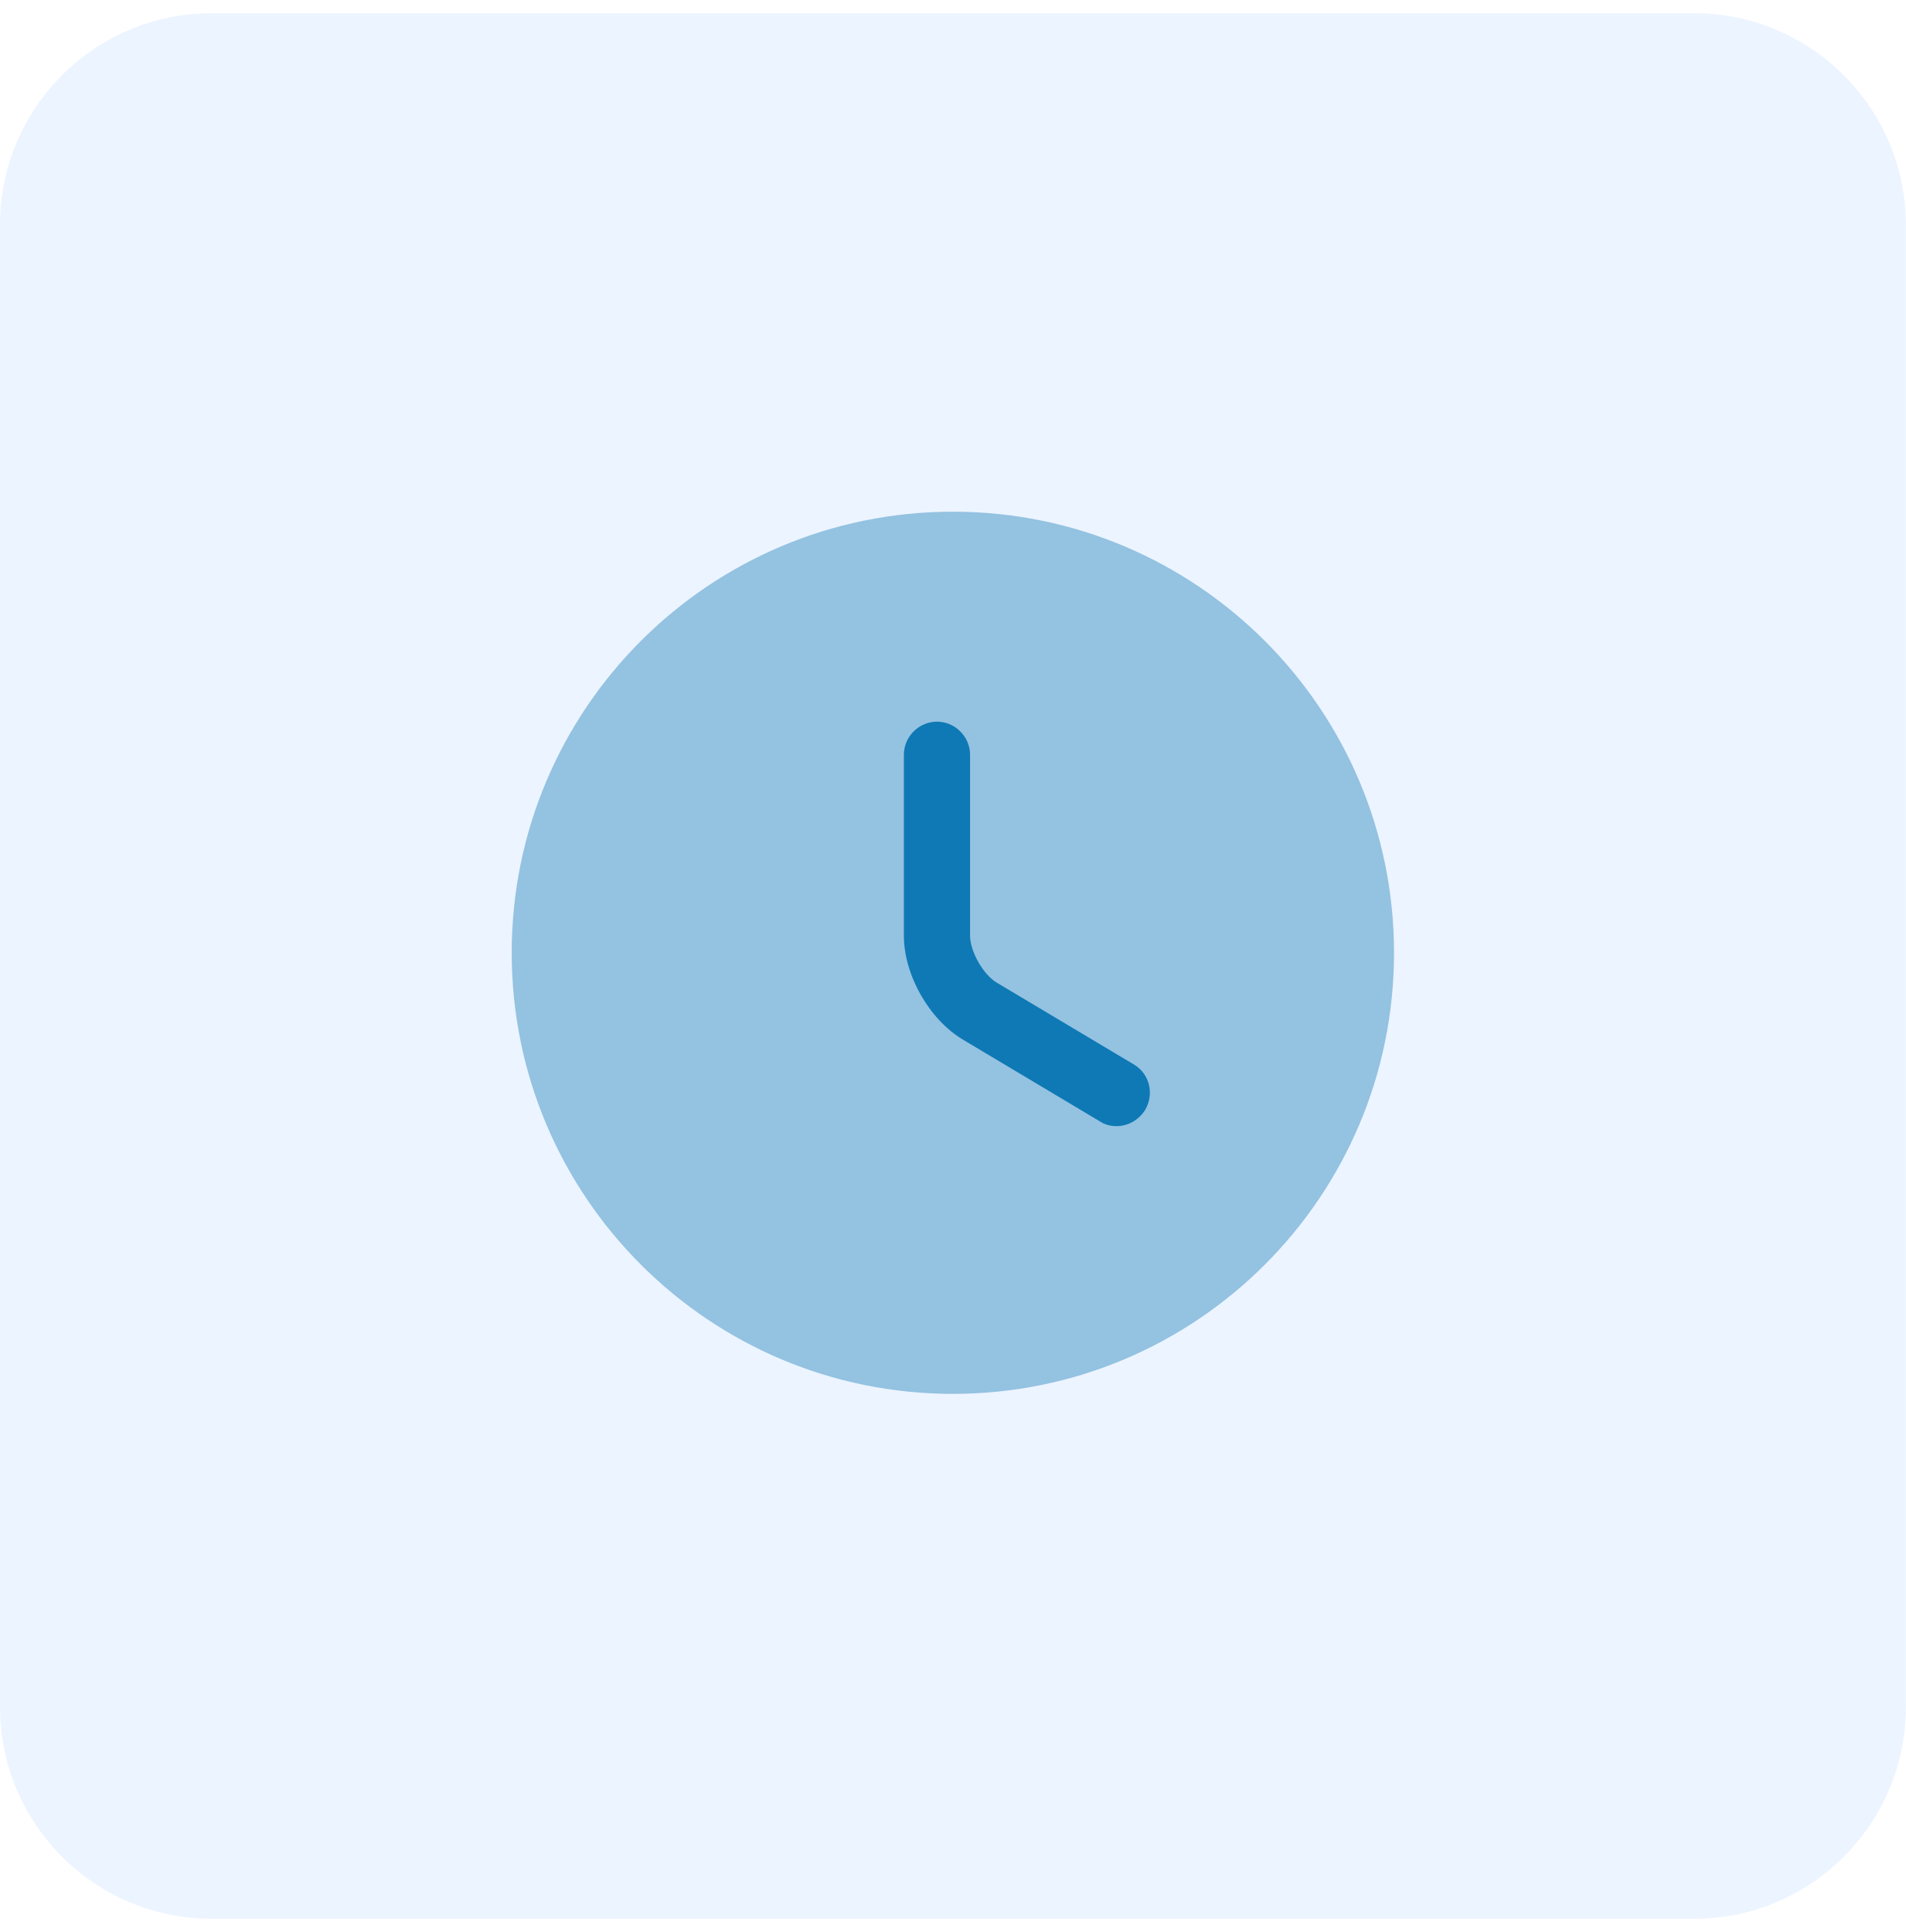
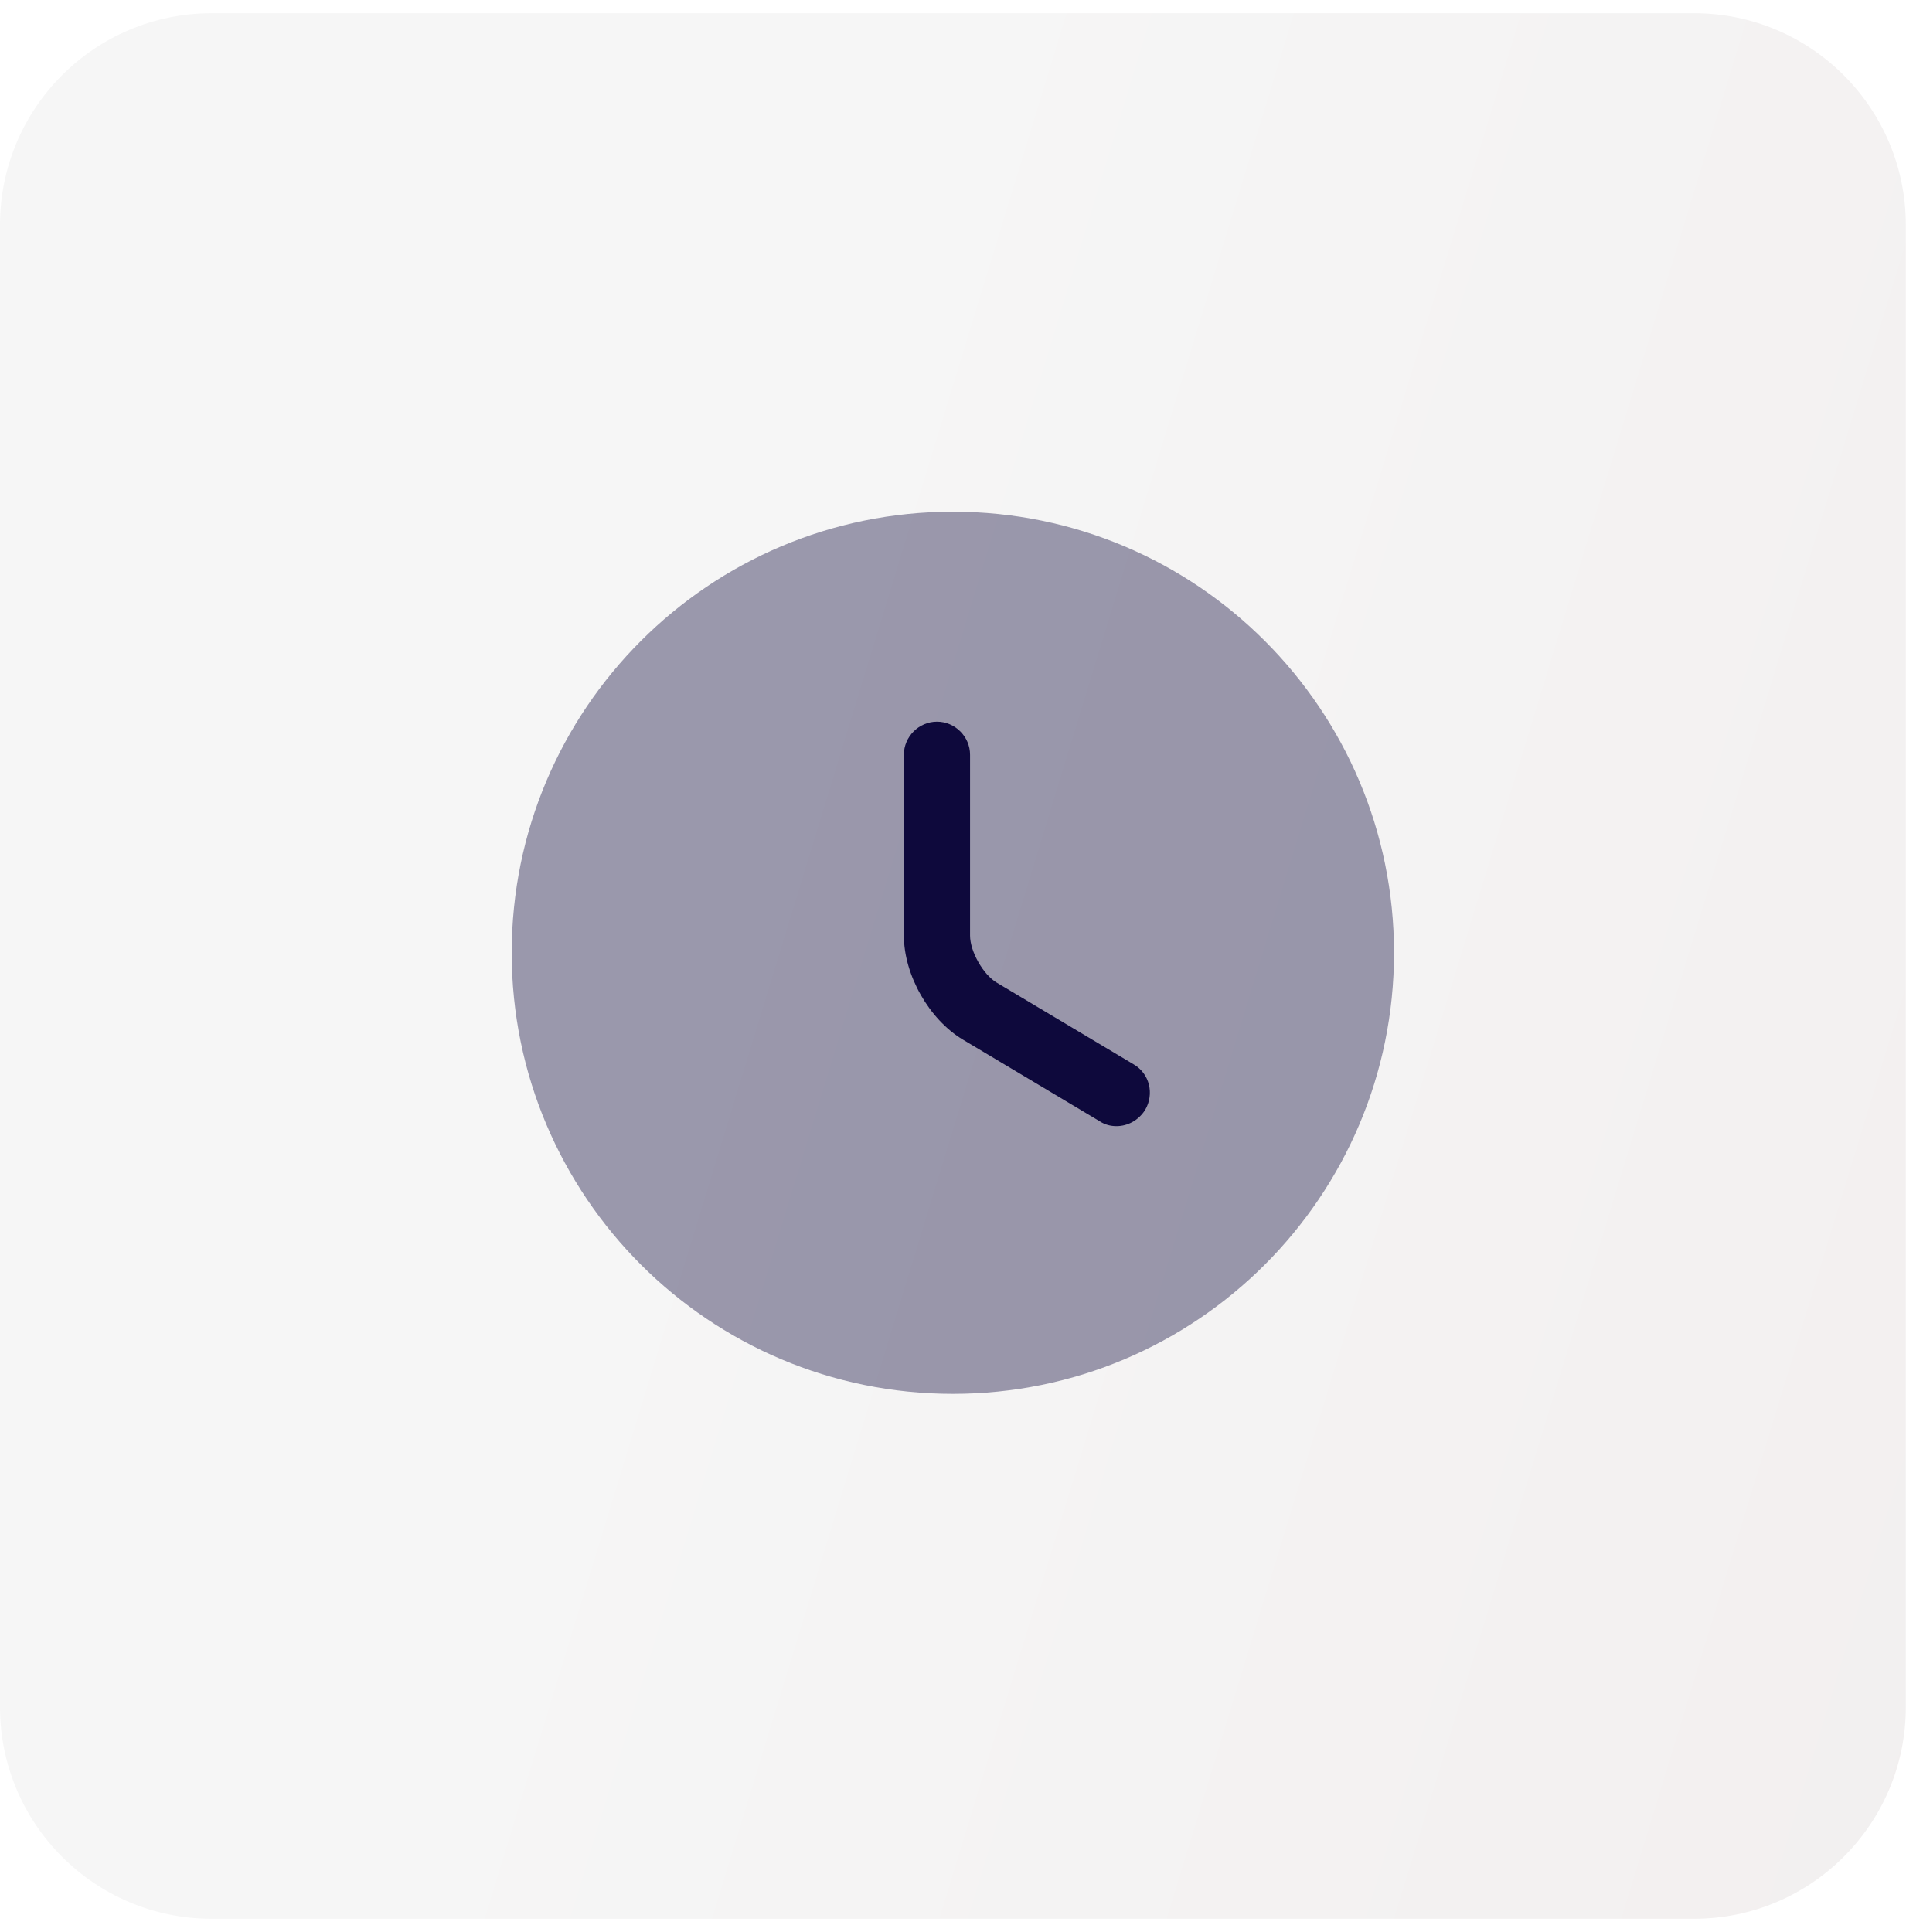
<svg xmlns="http://www.w3.org/2000/svg" width="72" height="73" viewBox="0 0 72 73" fill="none">
-   <rect y="0.5" width="72" height="72" rx="8" fill="#ECF4FF" />
-   <path opacity="0.4" d="M35.999 52.667C45.203 52.667 52.665 45.205 52.665 36.001C52.665 26.796 45.203 19.334 35.999 19.334C26.794 19.334 19.332 26.796 19.332 36.001C19.332 45.205 26.794 52.667 35.999 52.667Z" fill="#0E79B5" />
-   <path d="M42.182 42.551C41.965 42.551 41.748 42.501 41.548 42.368L36.382 39.284C35.098 38.518 34.148 36.834 34.148 35.351V28.518C34.148 27.834 34.715 27.268 35.398 27.268C36.082 27.268 36.648 27.834 36.648 28.518V35.351C36.648 35.951 37.148 36.834 37.665 37.134L42.832 40.218C43.432 40.568 43.615 41.334 43.265 41.934C43.015 42.334 42.598 42.551 42.182 42.551Z" fill="#0E79B5" />
+   <rect y="0.5" width="72" height="72" rx="8" fill="url(#paint0_linear_3317_37181)" />
+   <path opacity="0.4" d="M35.999 52.667C45.203 52.667 52.665 45.205 52.665 36.001C52.665 26.796 45.203 19.334 35.999 19.334C26.794 19.334 19.332 26.796 19.332 36.001C19.332 45.205 26.794 52.667 35.999 52.667Z" fill="#0E093C" />
+   <path d="M42.182 42.551C41.965 42.551 41.748 42.501 41.548 42.368L36.382 39.284C35.098 38.518 34.148 36.834 34.148 35.351V28.518C34.148 27.834 34.715 27.268 35.398 27.268C36.082 27.268 36.648 27.834 36.648 28.518V35.351C36.648 35.951 37.148 36.834 37.665 37.134L42.832 40.218C43.432 40.568 43.615 41.334 43.265 41.934C43.015 42.334 42.598 42.551 42.182 42.551Z" fill="#0E093C" />
+   <defs>
+     <linearGradient id="paint0_linear_3317_37181" x1="36" y1="0.5" x2="90.997" y2="17.293" gradientUnits="userSpaceOnUse">
+       <stop stop-color="#F6F6F6" />
+       <stop offset="1" stop-color="#F2EFEF" />
+     </linearGradient>
+   </defs>
</svg>
